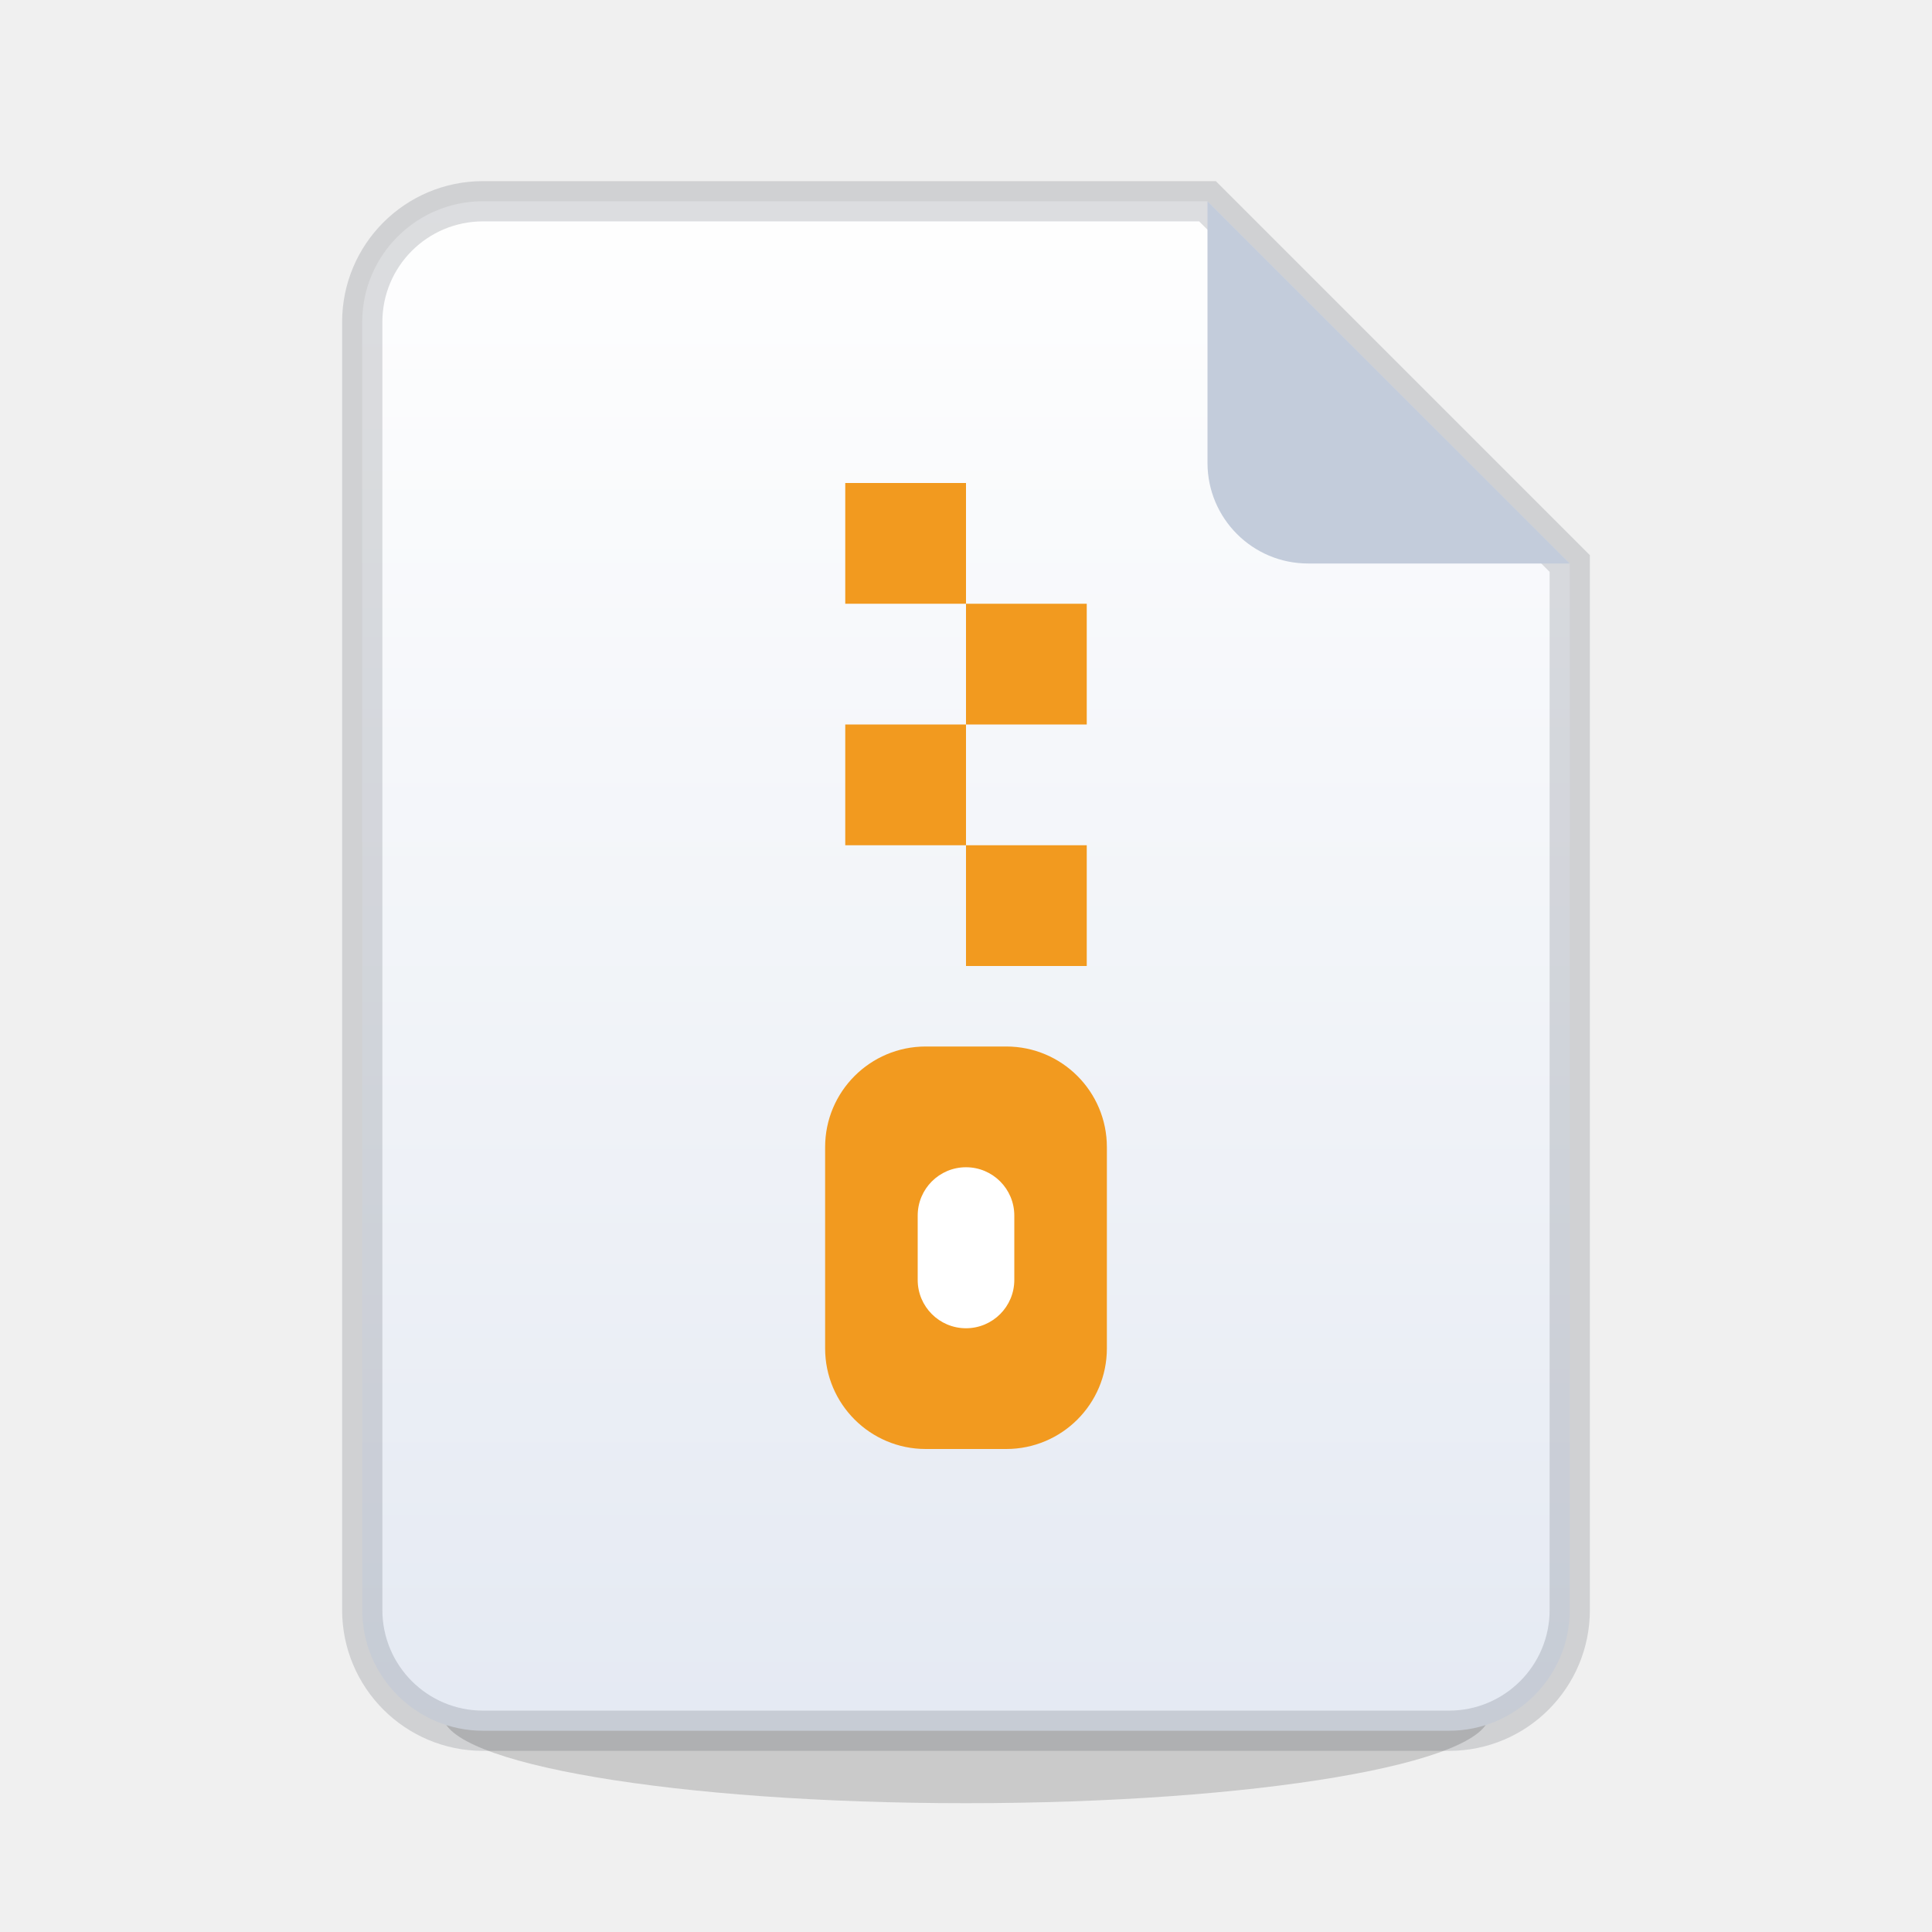
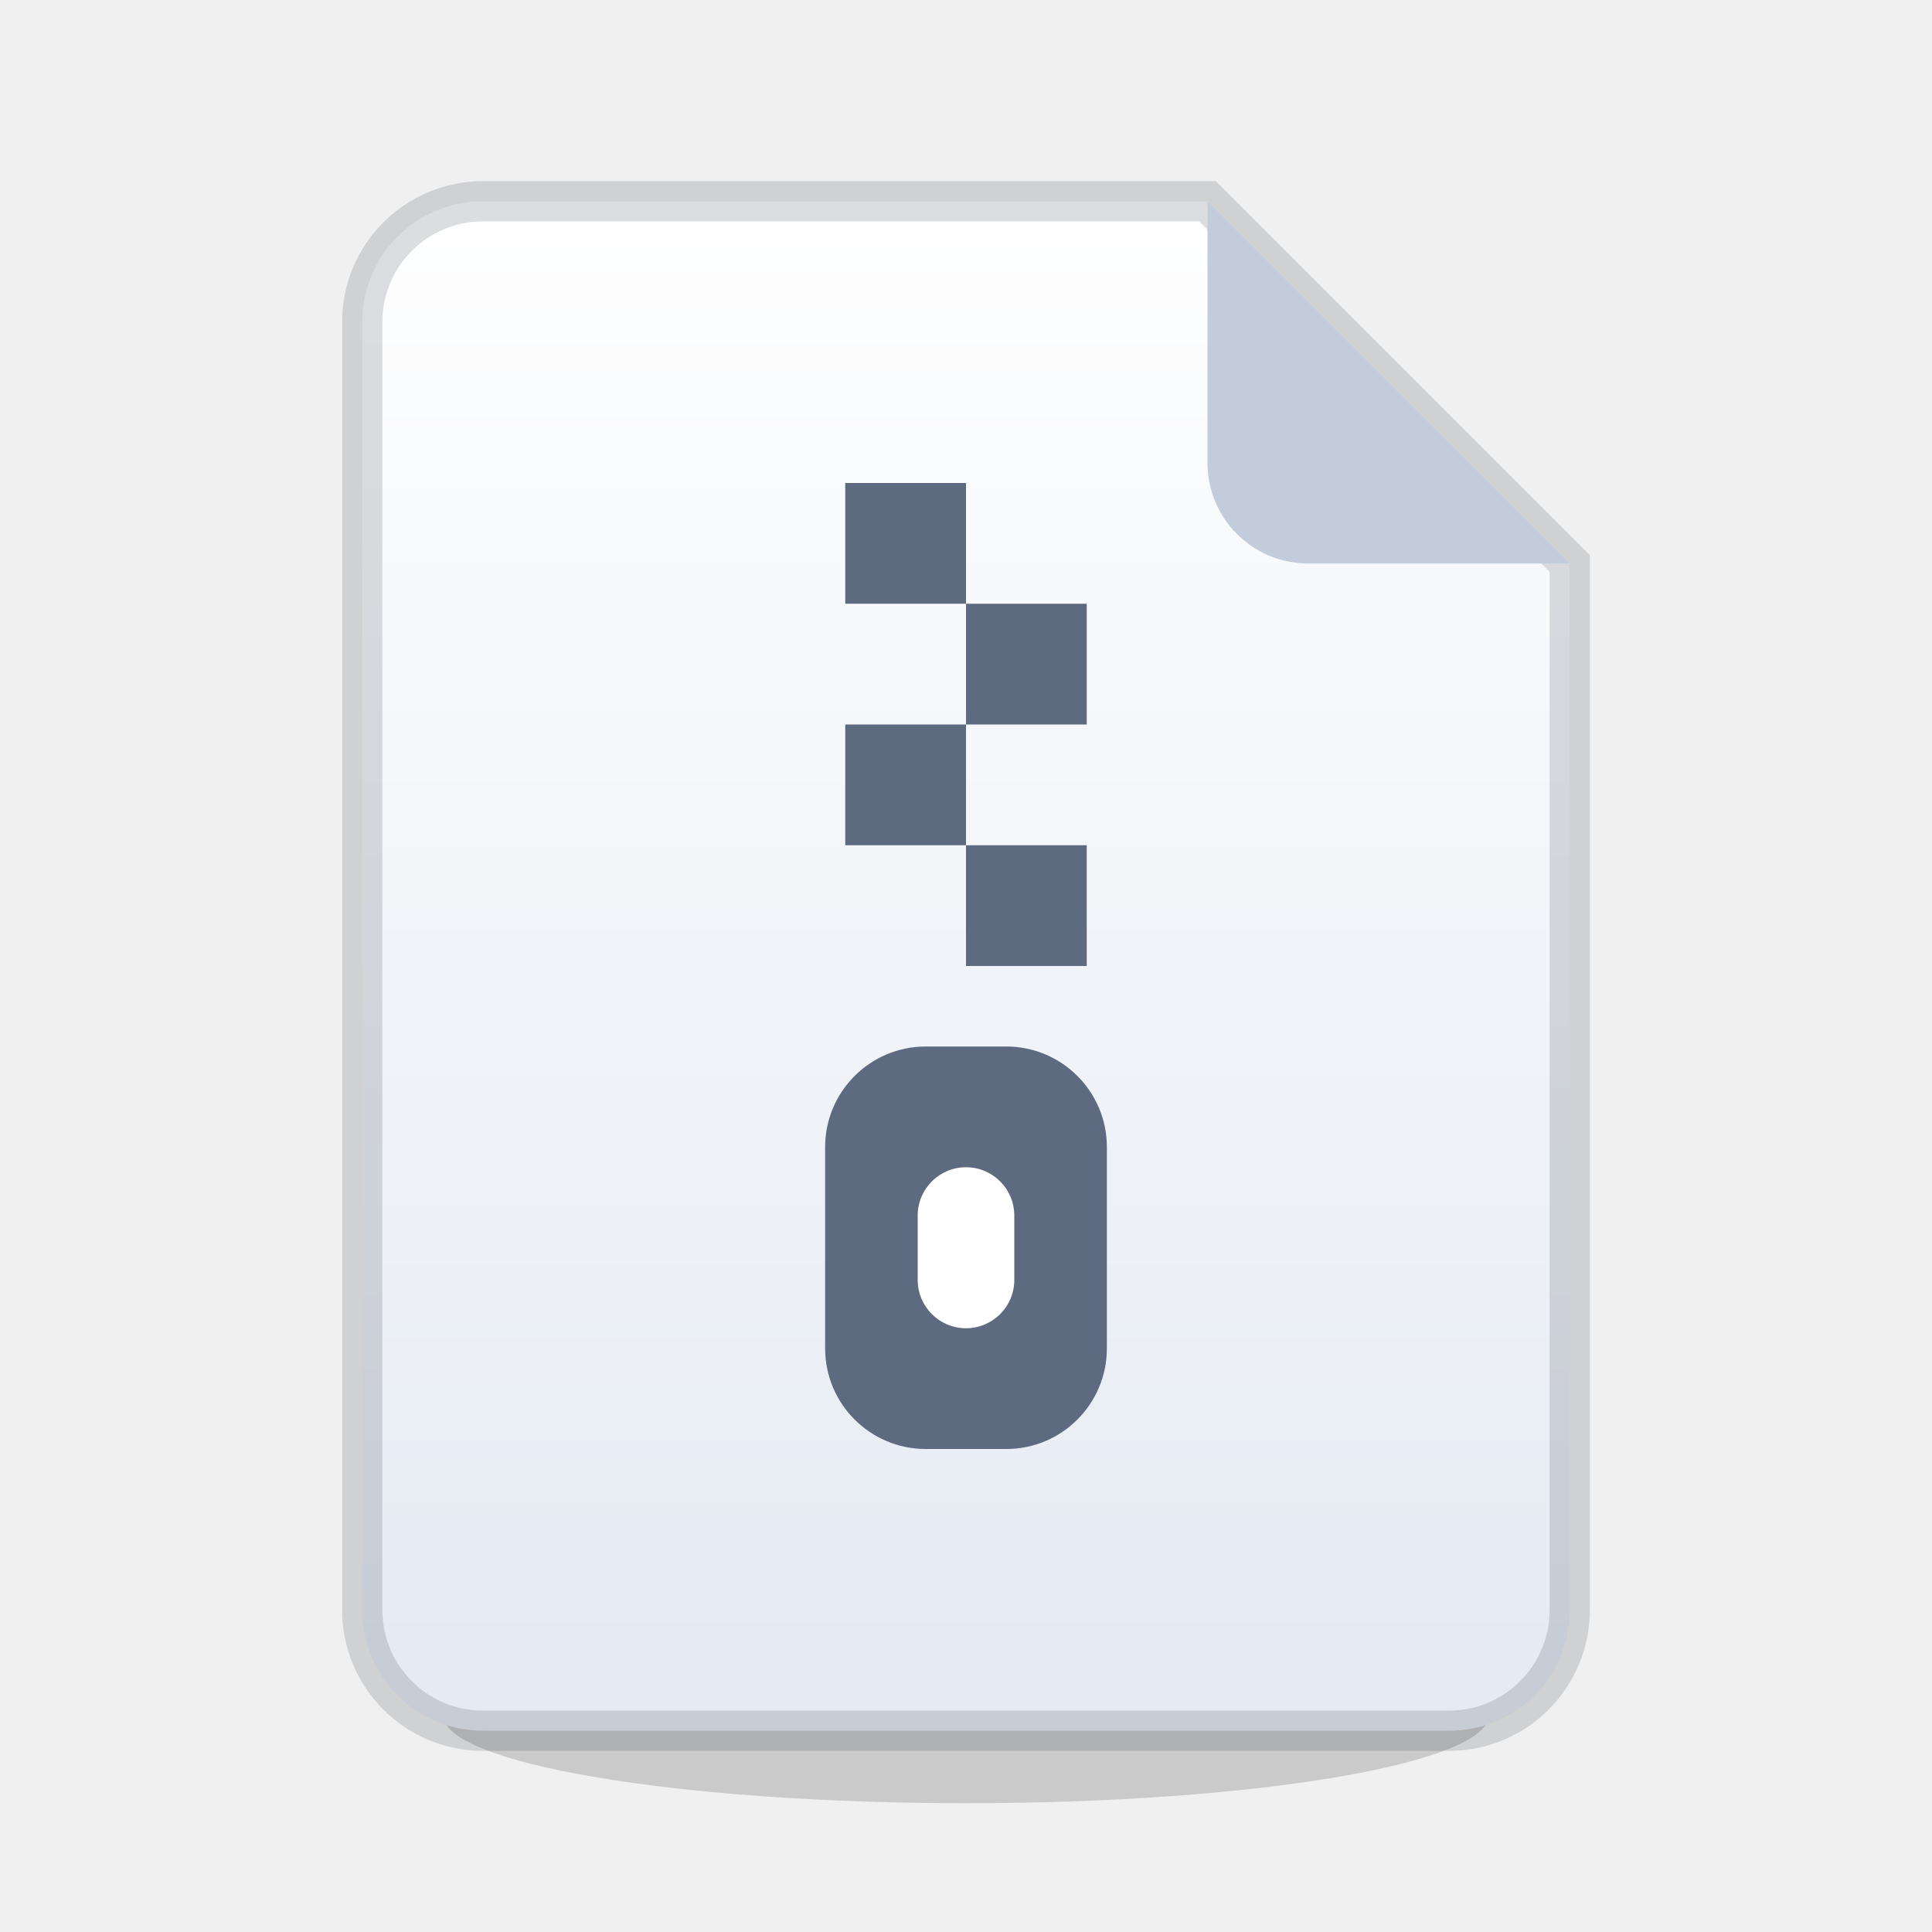
<svg xmlns="http://www.w3.org/2000/svg" viewBox="0 0 48 48">
  <defs>
    <linearGradient id="g" x1="24" y1="4" x2="24" y2="44" gradientUnits="userSpaceOnUse">
      <stop offset="0" stop-color="#FFFFFF" />
      <stop offset="1" stop-color="#E4E9F2" />
    </linearGradient>
  </defs>
  <ellipse cx="24" cy="42.6" rx="13" ry="2.2" fill="#000000" opacity=".16" />
  <path d="M12 5h18l9 9v26a3 3 0 0 1-3 3H12a3 3 0 0 1-3-3V8a3 3 0 0 1 3-3z" fill="url(#g)" />
  <path d="M12 5h18l9 9v26a3 3 0 0 1-3 3H12a3 3 0 0 1-3-3V8a3 3 0 0 1 3-3z" fill="none" stroke="#0B1220" stroke-opacity=".14" stroke-width="1" />
  <path d="M30 5v6.5a2.5 2.5 0 0 0 2.5 2.5H39z" fill="#C3CCDB" />
-   <g fill="#F29A1F">
+   <g fill="#5E6A80">
    <rect x="21" y="12" width="3" height="3" />
    <rect x="24" y="15" width="3" height="3" />
    <rect x="21" y="18" width="3" height="3" />
    <rect x="24" y="21" width="3" height="3" />
  </g>
-   <rect x="20.5" y="26" width="7" height="10" rx="2.5" fill="#F29A1F" />
+   <rect x="20.5" y="26" width="7" height="10" rx="2.5" fill="#5E6A80" />
  <rect x="22.8" y="29" width="2.4" height="4" rx="1.2" fill="#FFFFFF" />
</svg>
